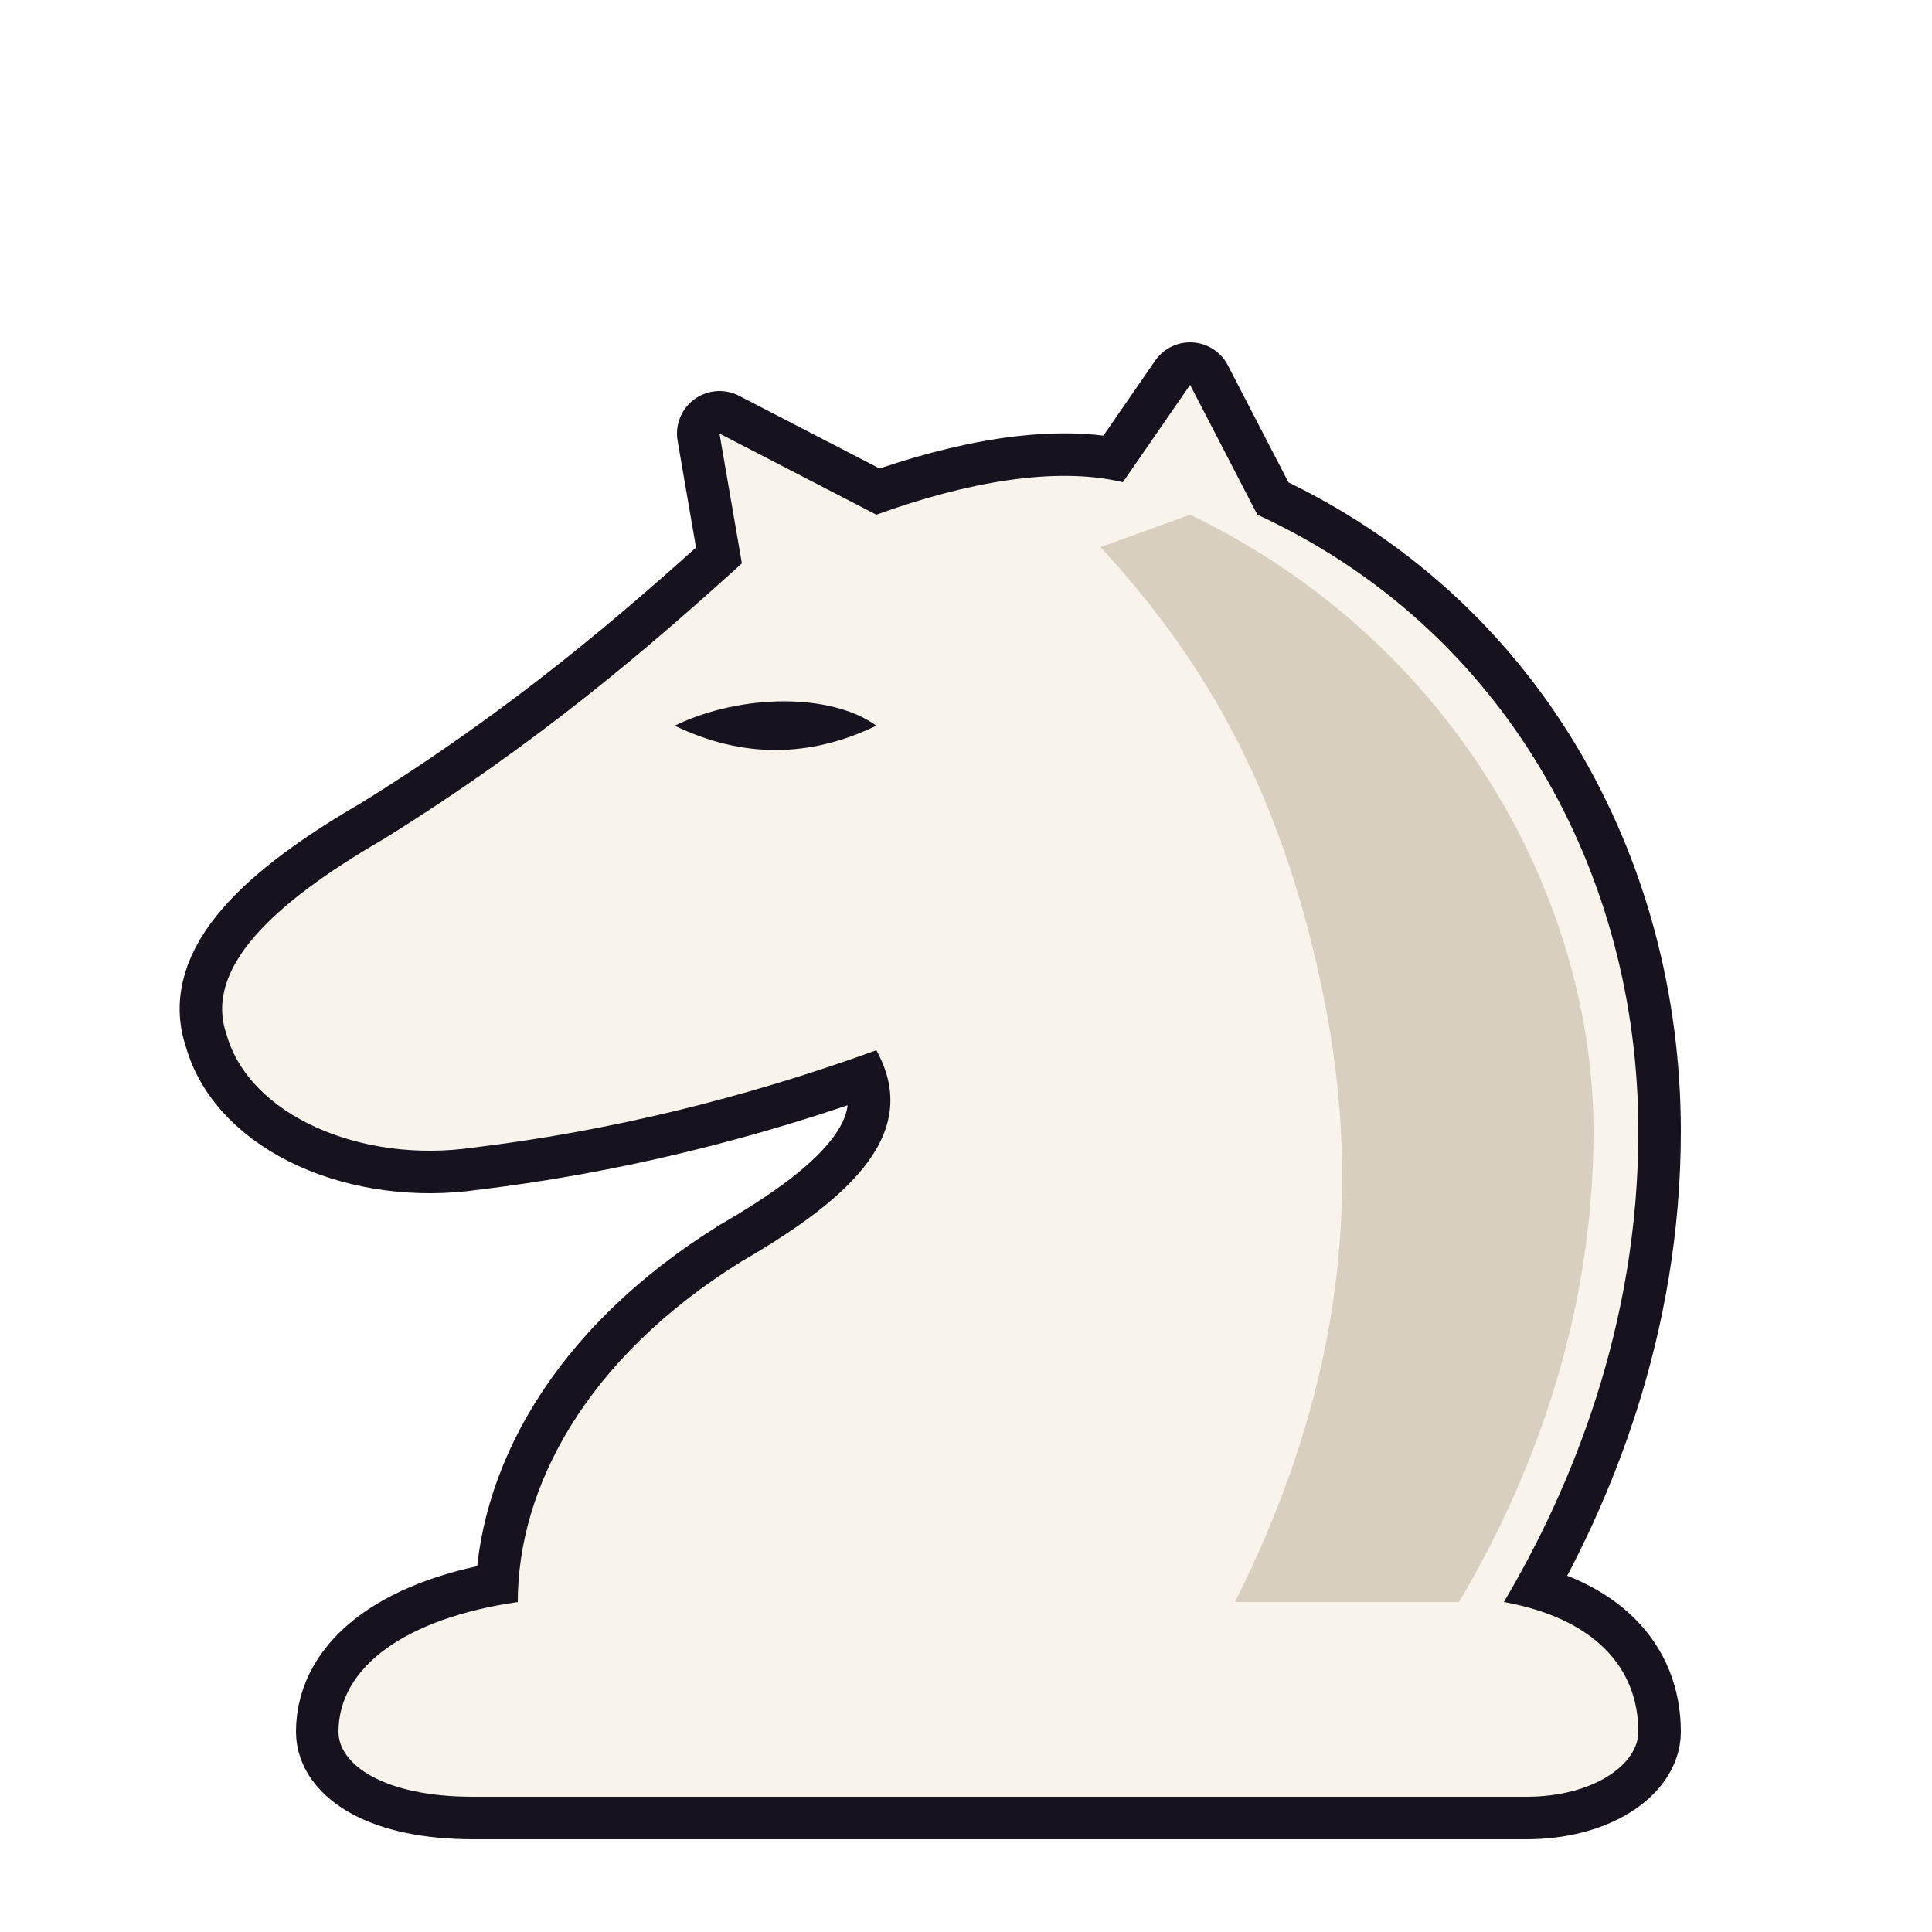
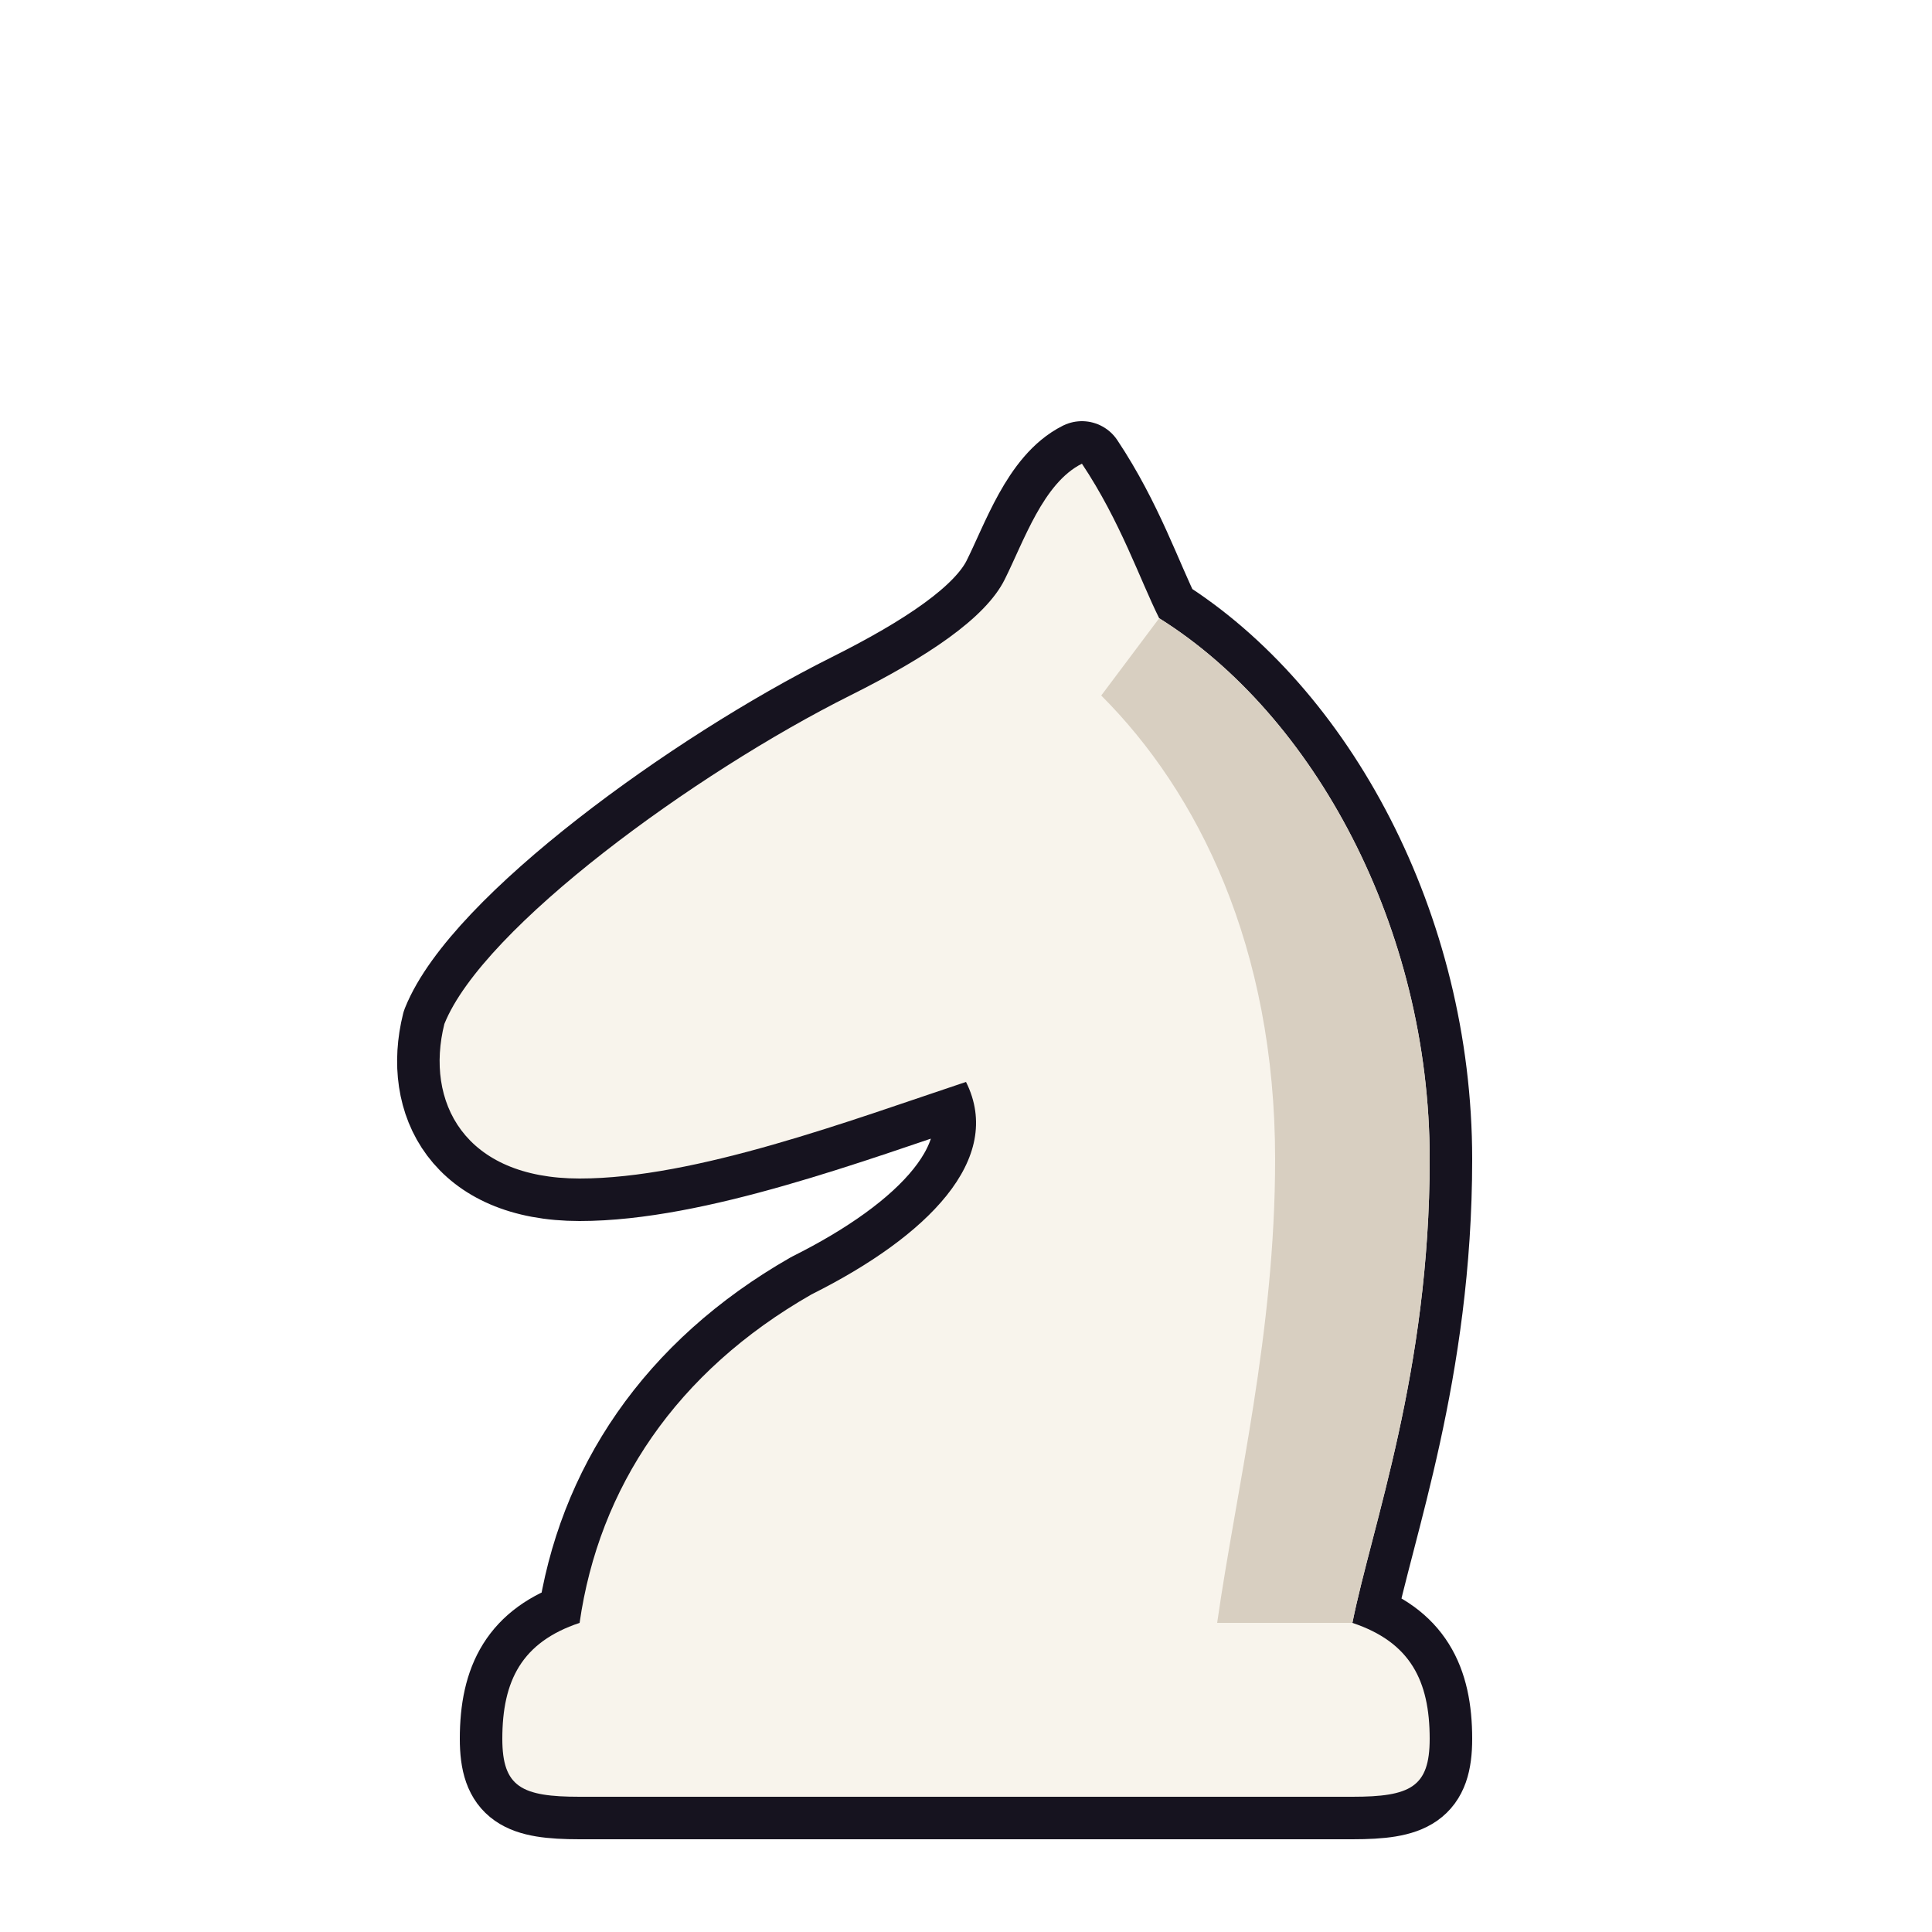
<svg xmlns="http://www.w3.org/2000/svg" viewBox="0 0 100 100">
  <clipPath id="c">
-     <path d="M66.24 93L24.48 93C19.84 93 17.52 91.32 17.52 89.64C17.52 86.28 21 83.76 26.8 82.92C26.8 77.04 30.28 70.32 38.4 65.28C44.2 61.92 47.68 58.56 45.36 54.36C38.4 56.88 31.44 58.56 24.48 59.4C18.68 60.24 12.88 57.72 11.72 53.52C10.56 50.16 14.04 46.8 19.84 43.44C27.96 38.4 33.76 33.36 38.4 29.16L37.24 22.44L45.36 26.64C50 24.96 54.64 24.12 58.12 24.96L61.6 19.92L65.08 26.64C77.84 32.52 84.8 45.12 84.8 58.56C84.8 68.64 81.32 77.04 77.84 82.92C82.48 83.76 84.8 86.28 84.8 89.64C84.8 91.32 82.48 93 79 93Z" />
+     <path d="M56 24C58 27 59 30 60 32C68 37 74 48 74 60C74 71 71 79 70 84C73 85 74 87 74 90C74 92.5 73 93 70 93L30 93C27 93 26 92.5 26 90C26 87 27 85 30 84C31 77 35 71 42 67C48 64 52 60 50 56C44 58 36 61 30 61C24 61 22 57 23 53C25 48 36 40 44 36C48 34 51 32 52 30C53 28 54 25 56 24Z" />
  </clipPath>
-   <path d="M66.24 93L24.48 93C19.84 93 17.52 91.32 17.52 89.64C17.52 86.28 21 83.76 26.8 82.92C26.8 77.04 30.28 70.32 38.4 65.28C44.2 61.92 47.68 58.56 45.36 54.36C38.4 56.88 31.44 58.56 24.48 59.4C18.68 60.24 12.88 57.72 11.72 53.52C10.56 50.16 14.04 46.8 19.84 43.44C27.96 38.4 33.76 33.36 38.4 29.16L37.24 22.44L45.36 26.64C50 24.96 54.64 24.12 58.12 24.96L61.6 19.92L65.08 26.64C77.84 32.52 84.8 45.12 84.8 58.56C84.8 68.64 81.32 77.04 77.84 82.92C82.48 83.76 84.8 86.28 84.8 89.64C84.8 91.32 82.48 93 79 93Z" stroke="#16131f" stroke-width="4.4" stroke-linejoin="round" />
-   <path d="M66.24 93L24.48 93C19.84 93 17.52 91.32 17.52 89.64C17.52 86.28 21 83.76 26.8 82.92C26.8 77.04 30.28 70.32 38.4 65.28C44.2 61.92 47.68 58.56 45.36 54.36C38.4 56.88 31.44 58.56 24.48 59.4C18.68 60.24 12.88 57.72 11.72 53.52C10.56 50.16 14.04 46.8 19.84 43.44C27.96 38.4 33.76 33.36 38.4 29.16L37.24 22.44L45.36 26.64C50 24.96 54.64 24.12 58.12 24.96L61.6 19.92L65.08 26.64C77.84 32.52 84.8 45.12 84.8 58.56C84.8 68.64 81.32 77.04 77.84 82.92C82.48 83.76 84.8 86.28 84.8 89.64C84.8 91.32 82.48 93 79 93Z" fill="#f8f4ec" />
-   <path d="M61.6 26.64C75.52 33.36 82.48 46.8 82.48 58.56C82.48 68.64 79 77.04 75.52 82.92L63.92 82.92C68.56 73.68 70.88 63.6 68.56 51.84C66.24 40.08 61.6 33.36 56.96 28.32Z" fill="#d8cfc1" />
-   <path d="M34.92 37.56C38.4 35.88 43.04 35.88 45.36 37.56C41.88 39.24 38.4 39.24 34.92 37.56Z" fill="#16131f" />
+   <path d="M56 24C58 27 59 30 60 32C68 37 74 48 74 60C74 71 71 79 70 84C73 85 74 87 74 90C74 92.5 73 93 70 93L30 93C27 93 26 92.5 26 90C26 87 27 85 30 84C31 77 35 71 42 67C48 64 52 60 50 56C44 58 36 61 30 61C24 61 22 57 23 53C25 48 36 40 44 36C48 34 51 32 52 30C53 28 54 25 56 24Z" stroke="#16131f" stroke-width="4.4" stroke-linejoin="round" />
+   <path d="M56 24C58 27 59 30 60 32C68 37 74 48 74 60C74 71 71 79 70 84C73 85 74 87 74 90C74 92.5 73 93 70 93L30 93C27 93 26 92.5 26 90C26 87 27 85 30 84C31 77 35 71 42 67C48 64 52 60 50 56C44 58 36 61 30 61C24 61 22 57 23 53C25 48 36 40 44 36C48 34 51 32 52 30C53 28 54 25 56 24Z" fill="#f8f4ec" />
+   <path d="M60 32C68 37 74 48 74 60C74 71 71 79 70 84L63 84C64 77 66 69 66 60C66 49 62 41 57 36Z" fill="#d8cfc1" />
</svg>
